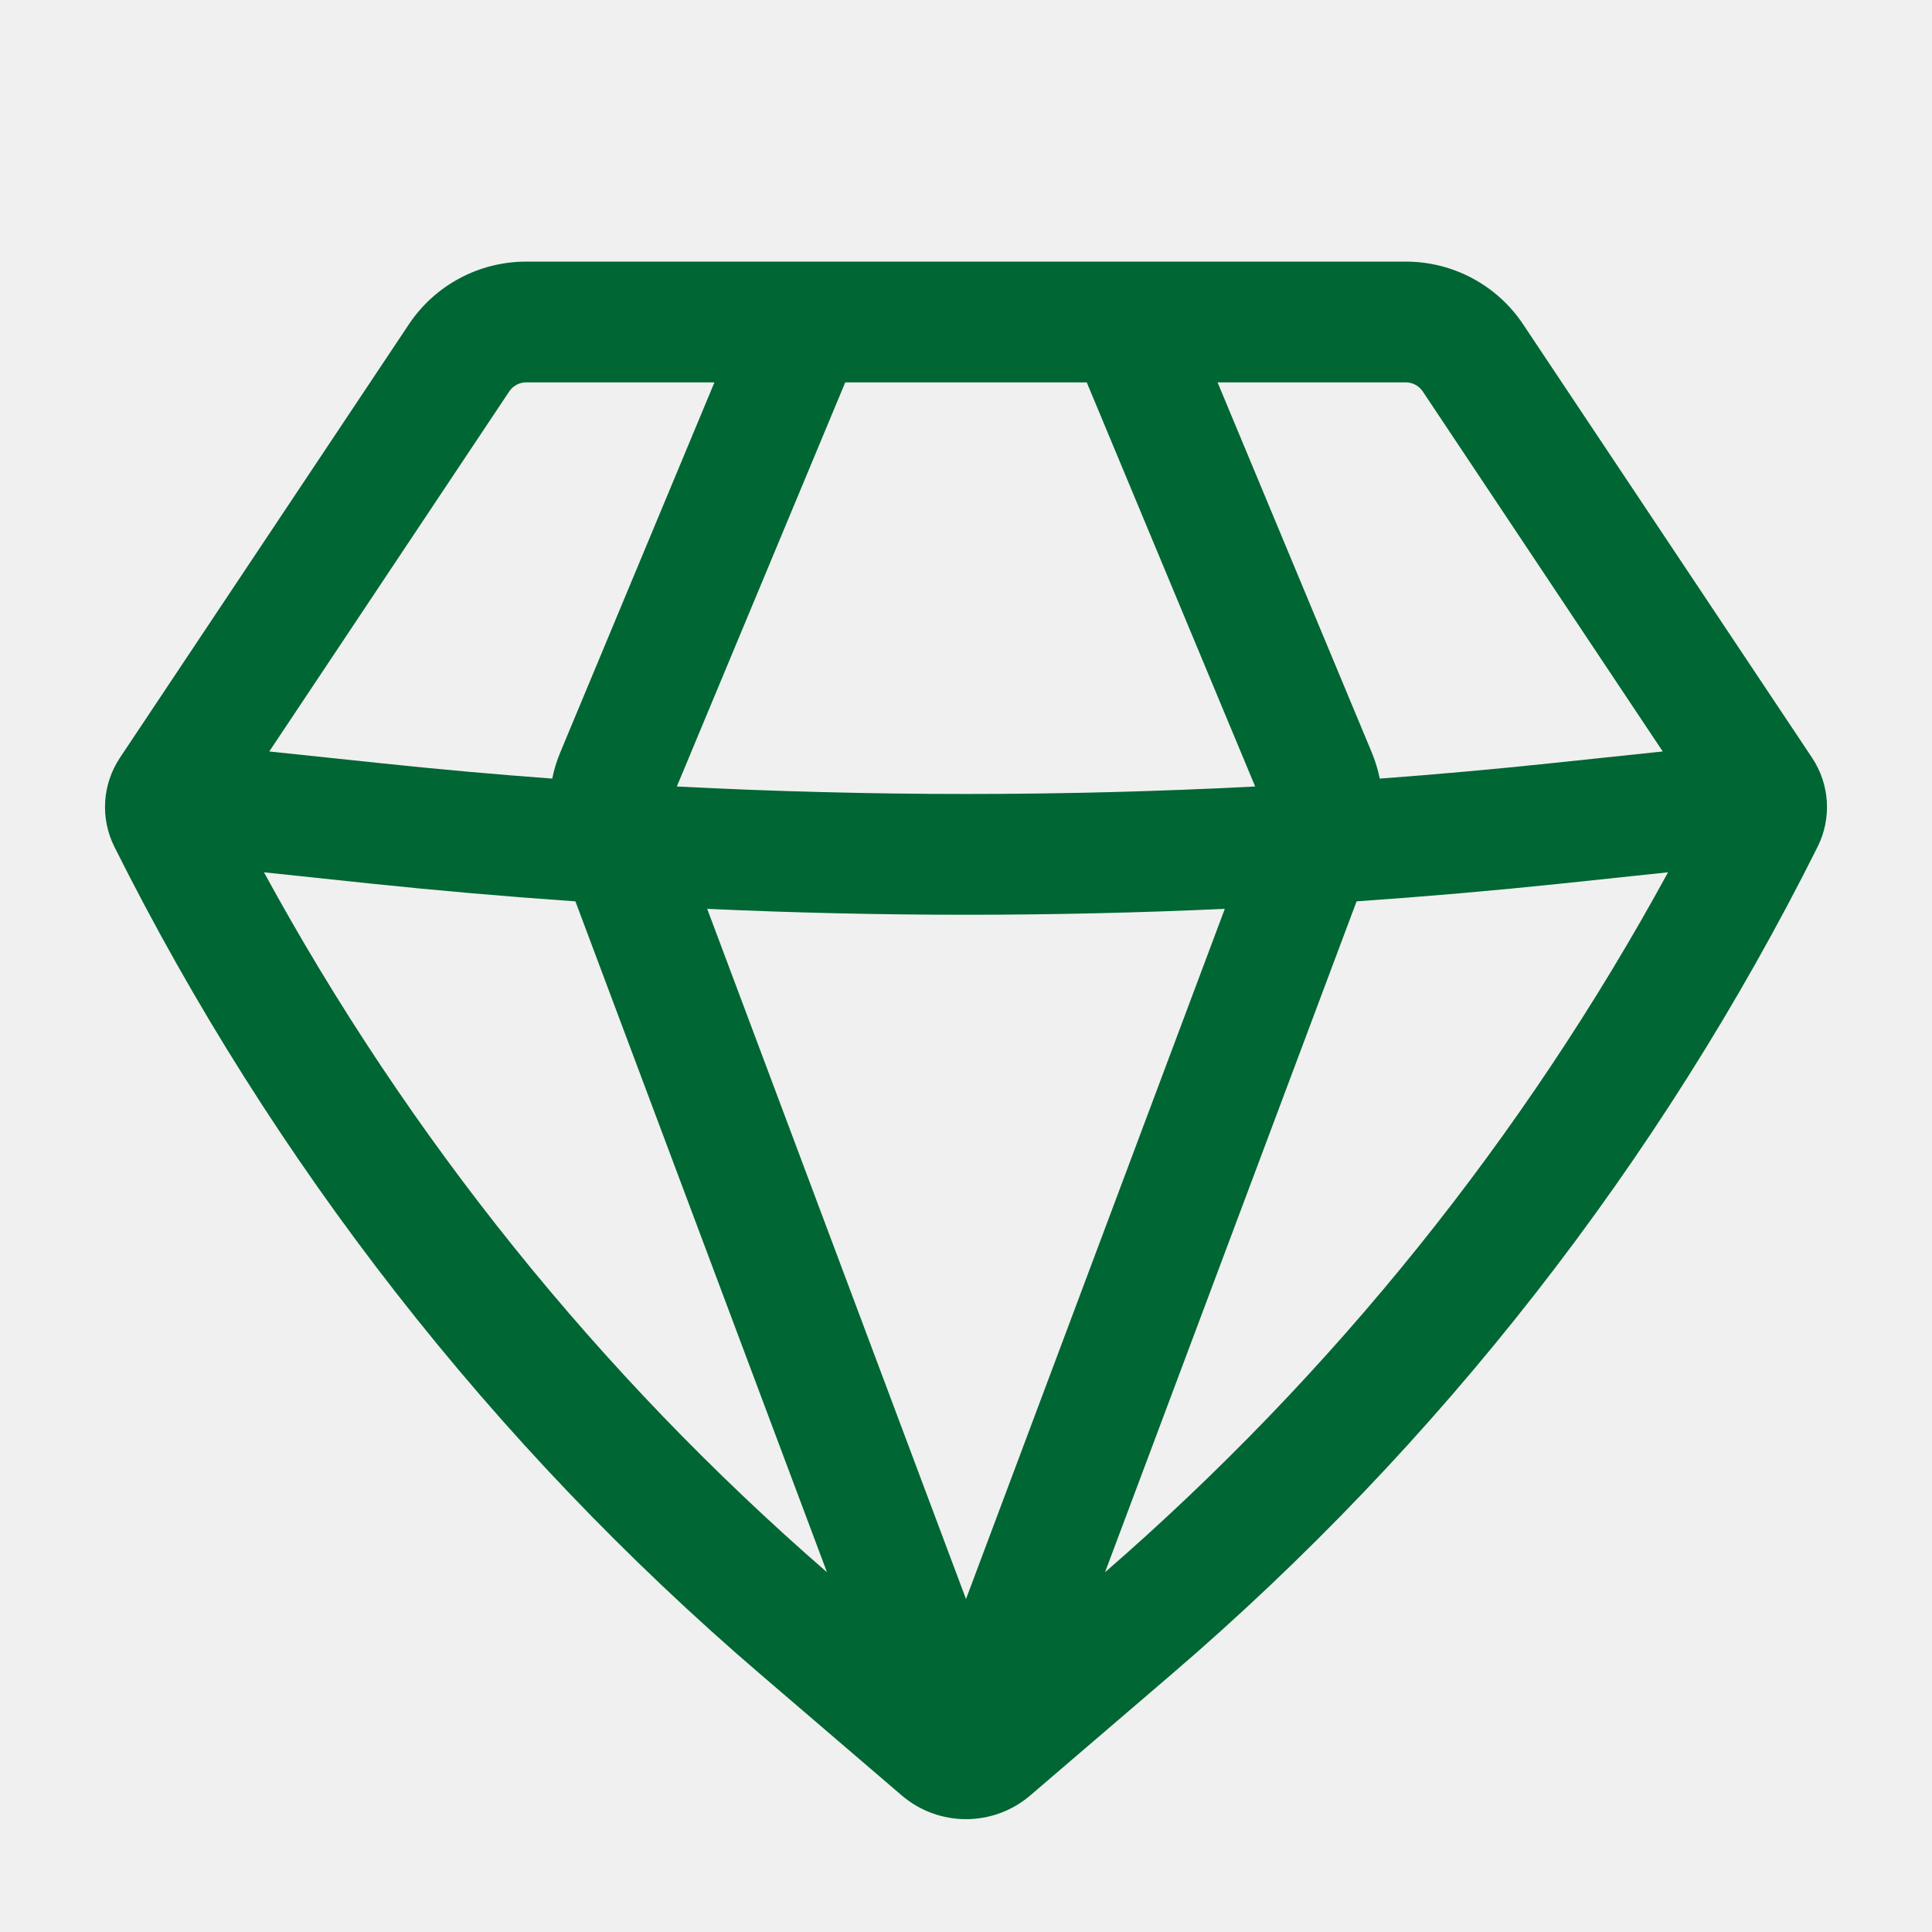
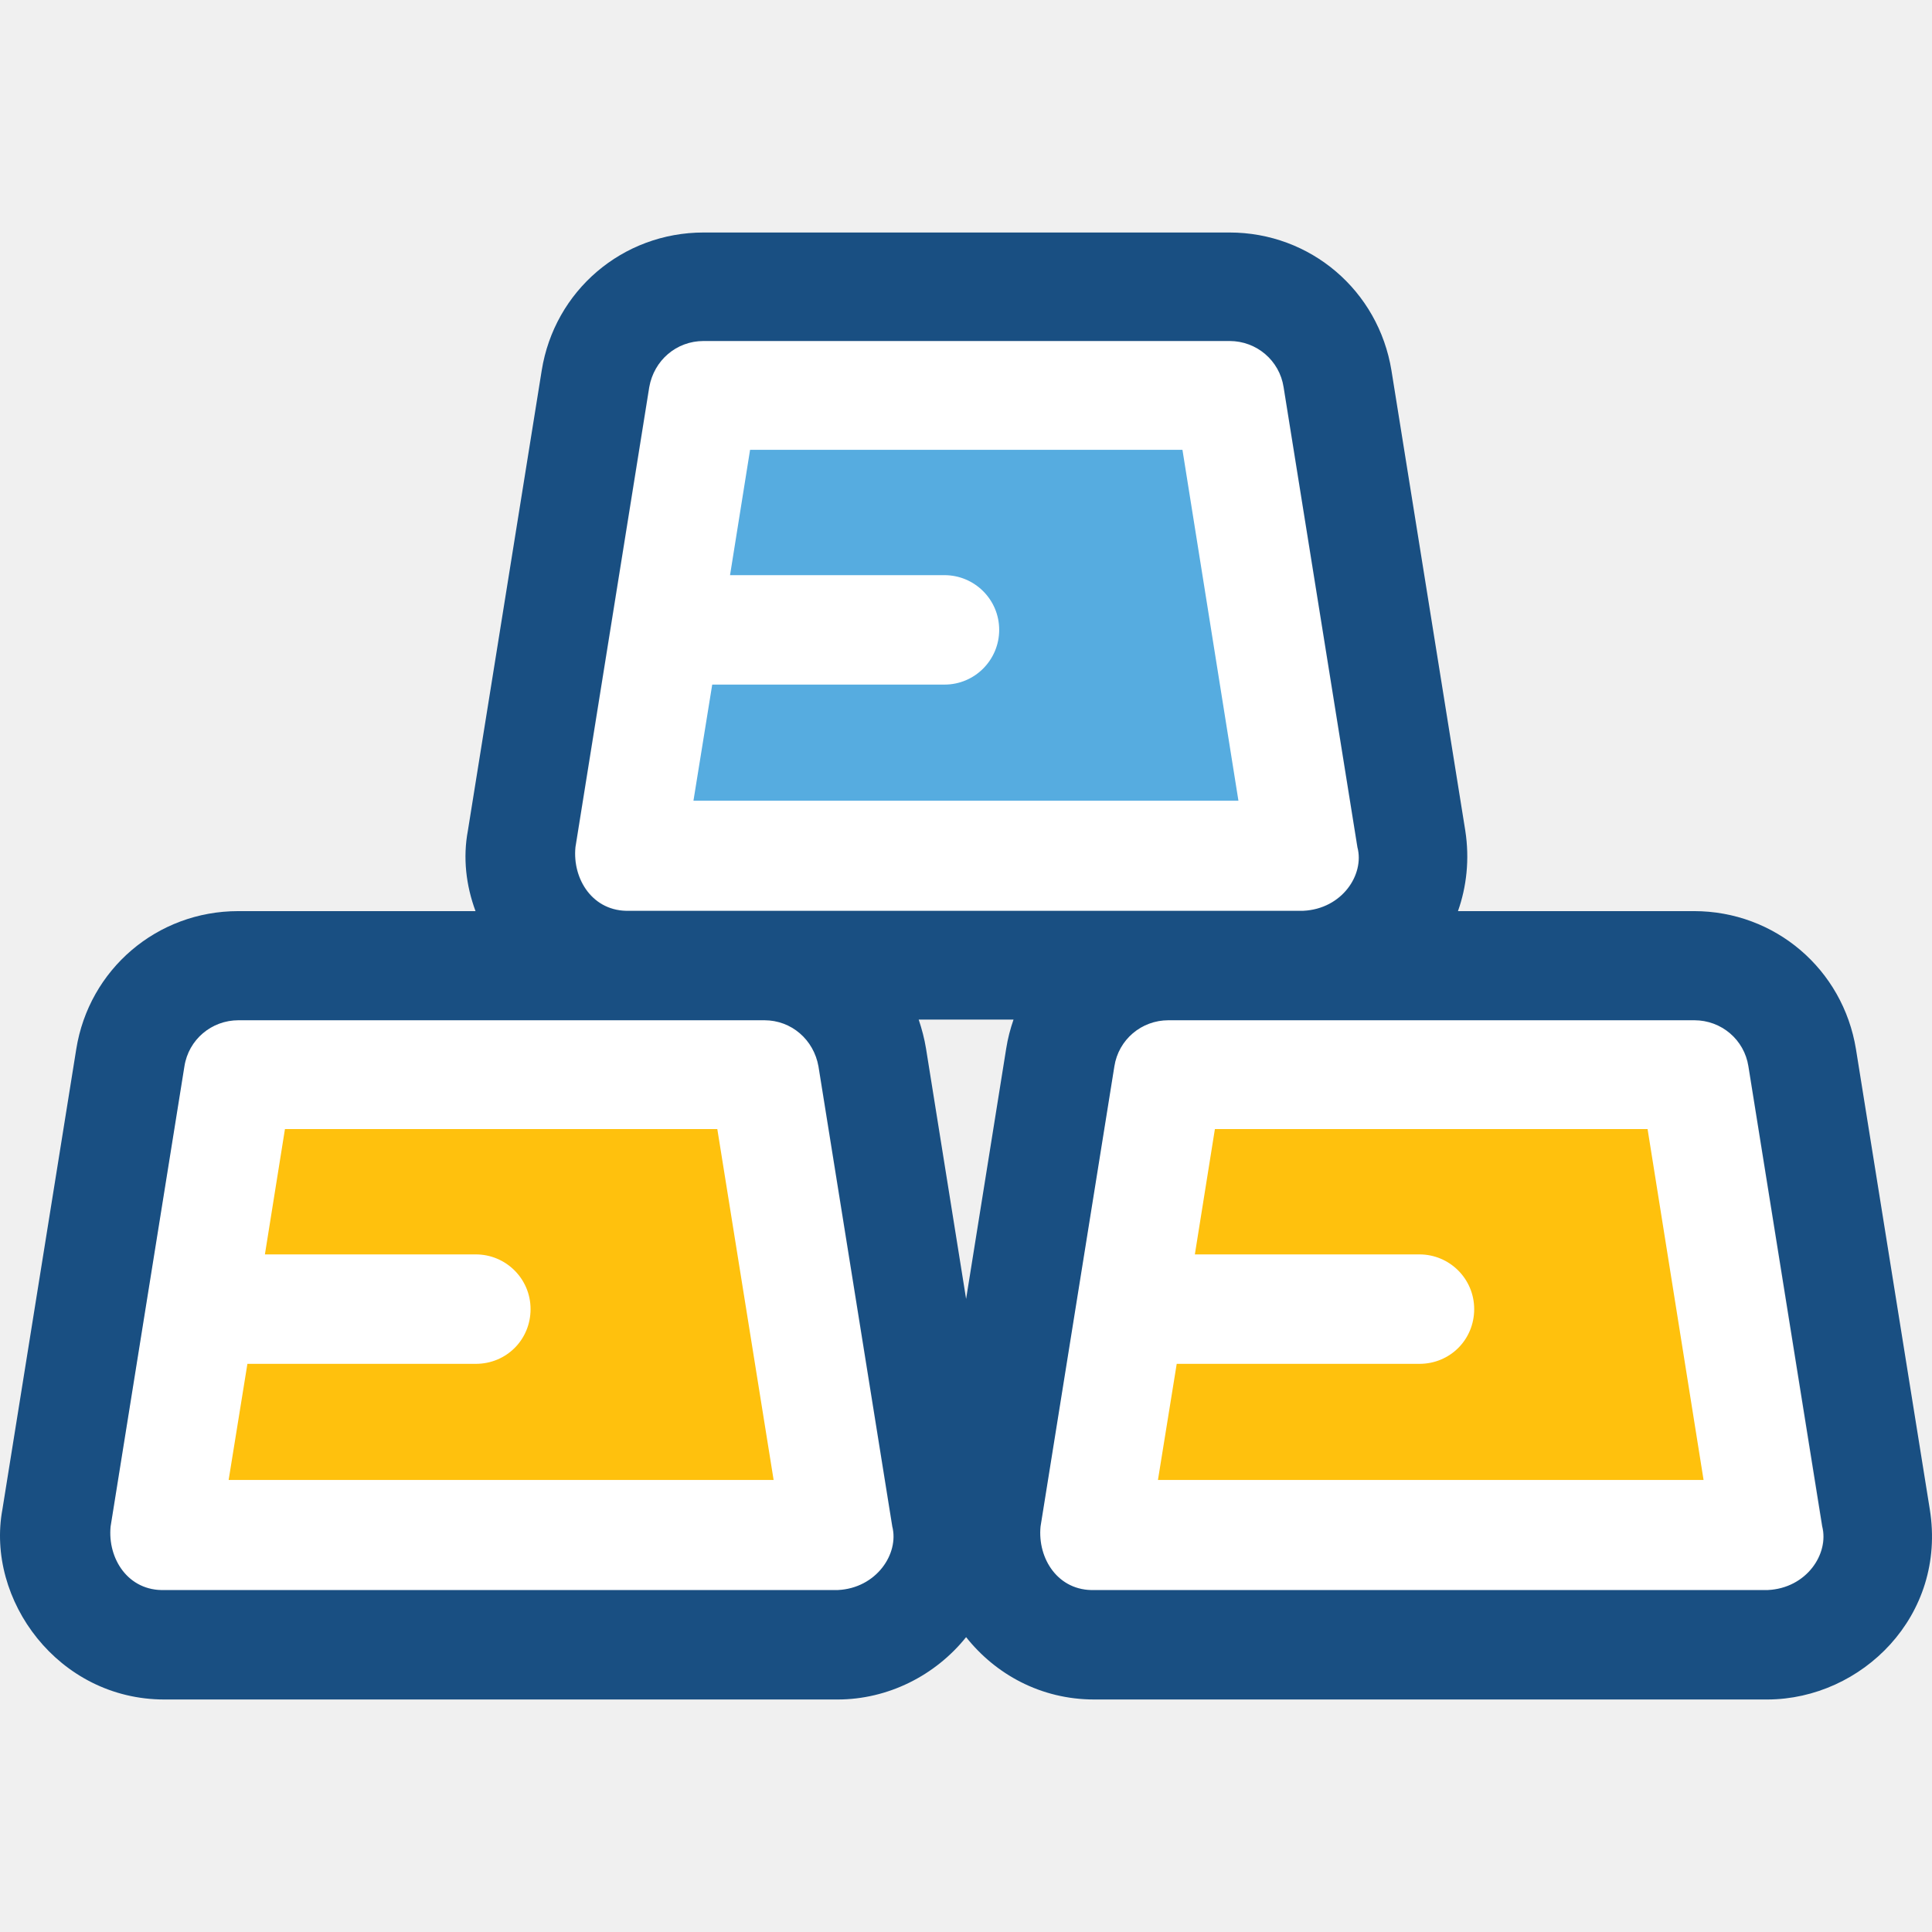
- <svg xmlns="http://www.w3.org/2000/svg" width="24px" height="24px" viewBox="0 0 24 24" fill="none">
-   <path fill-rule="evenodd" clip-rule="evenodd" d="M6.535 3.25C5.95 3.25 5.404 3.542 5.079 4.029L1.49 9.413C1.27 9.743 1.244 10.165 1.421 10.519C3.385 14.447 6.115 17.943 9.449 20.801L11.2 22.302C11.66 22.697 12.34 22.697 12.8 22.302L14.551 20.801C17.885 17.943 20.615 14.447 22.579 10.519C22.756 10.165 22.73 9.743 22.51 9.413L18.921 4.029C18.596 3.542 18.05 3.25 17.465 3.25H6.535ZM6.327 4.861C6.373 4.792 6.452 4.75 6.535 4.75H8.875L6.96 9.346C6.916 9.452 6.882 9.561 6.86 9.672C6.156 9.62 5.453 9.557 4.751 9.483L3.345 9.335L6.327 4.861ZM3.279 10.836C5.072 14.126 7.44 17.071 10.273 19.531L7.148 11.197C6.295 11.138 5.444 11.064 4.594 10.975L3.279 10.836ZM8.785 11.29L12 19.864L15.215 11.29C13.073 11.388 10.927 11.388 8.785 11.29ZM16.852 11.197L13.727 19.531C16.56 17.071 18.928 14.126 20.721 10.836L19.406 10.975C18.556 11.064 17.705 11.138 16.852 11.197ZM20.655 9.335L19.249 9.483C18.547 9.557 17.844 9.62 17.14 9.672C17.117 9.561 17.084 9.452 17.04 9.346L15.125 4.75H17.465C17.548 4.75 17.626 4.792 17.673 4.861L20.655 9.335ZM15.592 9.77C13.199 9.894 10.801 9.894 8.408 9.77L10.5 4.75H13.5L15.592 9.77Z" fill="#006633" />
+ <svg xmlns="http://www.w3.org/2000/svg" version="1.1" id="Layer_1" x="0px" y="0px" viewBox="0 0 392.574 392.574" style="enable-background:new 0 0 392.574 392.574;" xml:space="preserve">
+   <g>
+     <path style="fill:#FFFFFF;" d="M166.248,216.683c-0.84-5.43-5.495-9.374-10.99-9.374H48.398c-5.495,0-10.149,3.943-10.99,9.374   l-14.933,93.479c-0.711,6.465,3.556,13.123,10.99,12.929h136.792c7.887-0.323,12.412-7.24,10.99-12.929L166.248,216.683z" />
+     <path style="fill:#FFFFFF;" d="M355.21,216.683c-0.84-5.43-5.495-9.374-10.99-9.374H237.359c-5.495,0-10.02,3.943-10.99,9.374   l-14.998,93.479c-0.711,6.465,3.556,13.123,10.99,12.929h136.792c7.887-0.323,12.412-7.24,10.99-12.929L355.21,216.683z" />
+     <path style="fill:#FFFFFF;" d="M127.913,185.071h136.857c7.822-0.388,12.412-7.24,10.99-12.929l-14.998-93.479   c-0.84-5.43-5.495-9.374-10.99-9.374H142.975c-5.495,0-10.149,3.943-10.99,9.374l-14.998,93.479   C116.341,178.671,120.608,185.265,127.913,185.071z" />
+   </g>
+   <g>
+     <path style="fill:#FFC10D;" d="M145.755,229.418H57.901l-4.073,25.471h42.861c6.077,0,11.119,4.913,11.119,11.119   c0,6.206-4.913,11.119-11.119,11.119H50.272l-3.814,23.596h110.739L145.755,229.418z" />
+     <path style="fill:#FFC10D;" d="M334.781,229.418h-87.919l-4.073,25.471h45.64c6.077,0,11.119,4.913,11.119,11.119   c0,6.206-4.913,11.119-11.119,11.119h-49.325l-3.814,23.596h110.869L334.781,229.418z" />
+   </g>
+   <path style="fill:#56ACE0;" d="M240.268,91.398h-87.855l-4.073,25.471h43.572c6.077,0,11.119,4.913,11.119,11.119  c0,6.077-4.913,11.119-11.119,11.119h-47.192l-3.814,23.596h110.739L240.268,91.398z" />
+   <path style="fill:#194F82;" d="M392.123,306.671l-14.998-93.479c-2.65-16.291-16.485-28.057-32.905-28.057h-47.968  c1.745-4.913,2.392-10.537,1.487-16.356l-14.998-93.479c-2.65-16.291-16.485-28.057-32.905-28.057H142.975  c-16.485,0-30.319,11.83-32.905,28.057L95.072,168.78c-1.034,5.495-0.388,11.119,1.552,16.356H48.398  c-16.485,0-30.319,11.83-32.905,28.057L0.495,306.671c-3.426,18.36,11.313,38.659,32.905,38.659h136.792  c10.214,0,19.846-4.849,26.117-12.671c5.947,7.499,15.127,12.671,26.053,12.671h136.792  C378.289,345.265,395.614,328.327,392.123,306.671z M359.218,323.091H222.426c-7.434,0.259-11.636-6.4-10.99-12.929l14.998-93.479  c0.84-5.43,5.495-9.374,10.99-9.374h106.861c5.495,0,10.15,3.943,10.99,9.374l14.998,93.479  C371.695,315.721,367.105,322.703,359.218,323.091z M170.256,323.091H33.464c-7.434,0.259-11.636-6.4-10.99-12.929l14.998-93.479  c0.84-5.43,5.495-9.374,10.99-9.374h106.861c5.495,0,10.02,3.943,10.99,9.374l14.998,93.479  C182.733,315.721,178.078,322.703,170.256,323.091z M142.975,69.289h106.861c5.495,0,10.15,3.943,10.99,9.374l14.998,93.479  c1.487,5.56-3.103,12.541-10.99,12.929H127.913c-7.434,0.259-11.636-6.4-10.99-12.929l14.998-93.479  C132.891,73.232,137.416,69.289,142.975,69.289z M196.309,263.939l-8.145-50.877c-0.323-2.004-0.84-3.943-1.487-5.883h19.265  c-0.646,1.875-1.164,3.814-1.487,5.883L196.309,263.939z" />
+   <g>
+ </g>
+   <g>
+ </g>
+   <g>
+ </g>
+   <g>
+ </g>
+   <g>
+ </g>
+   <g>
+ </g>
+   <g>
+ </g>
+   <g>
+ </g>
+   <g>
+ </g>
+   <g>
+ </g>
+   <g>
+ </g>
+   <g>
+ </g>
+   <g>
+ </g>
+   <g>
+ </g>
+   <g>
+ </g>
</svg>
